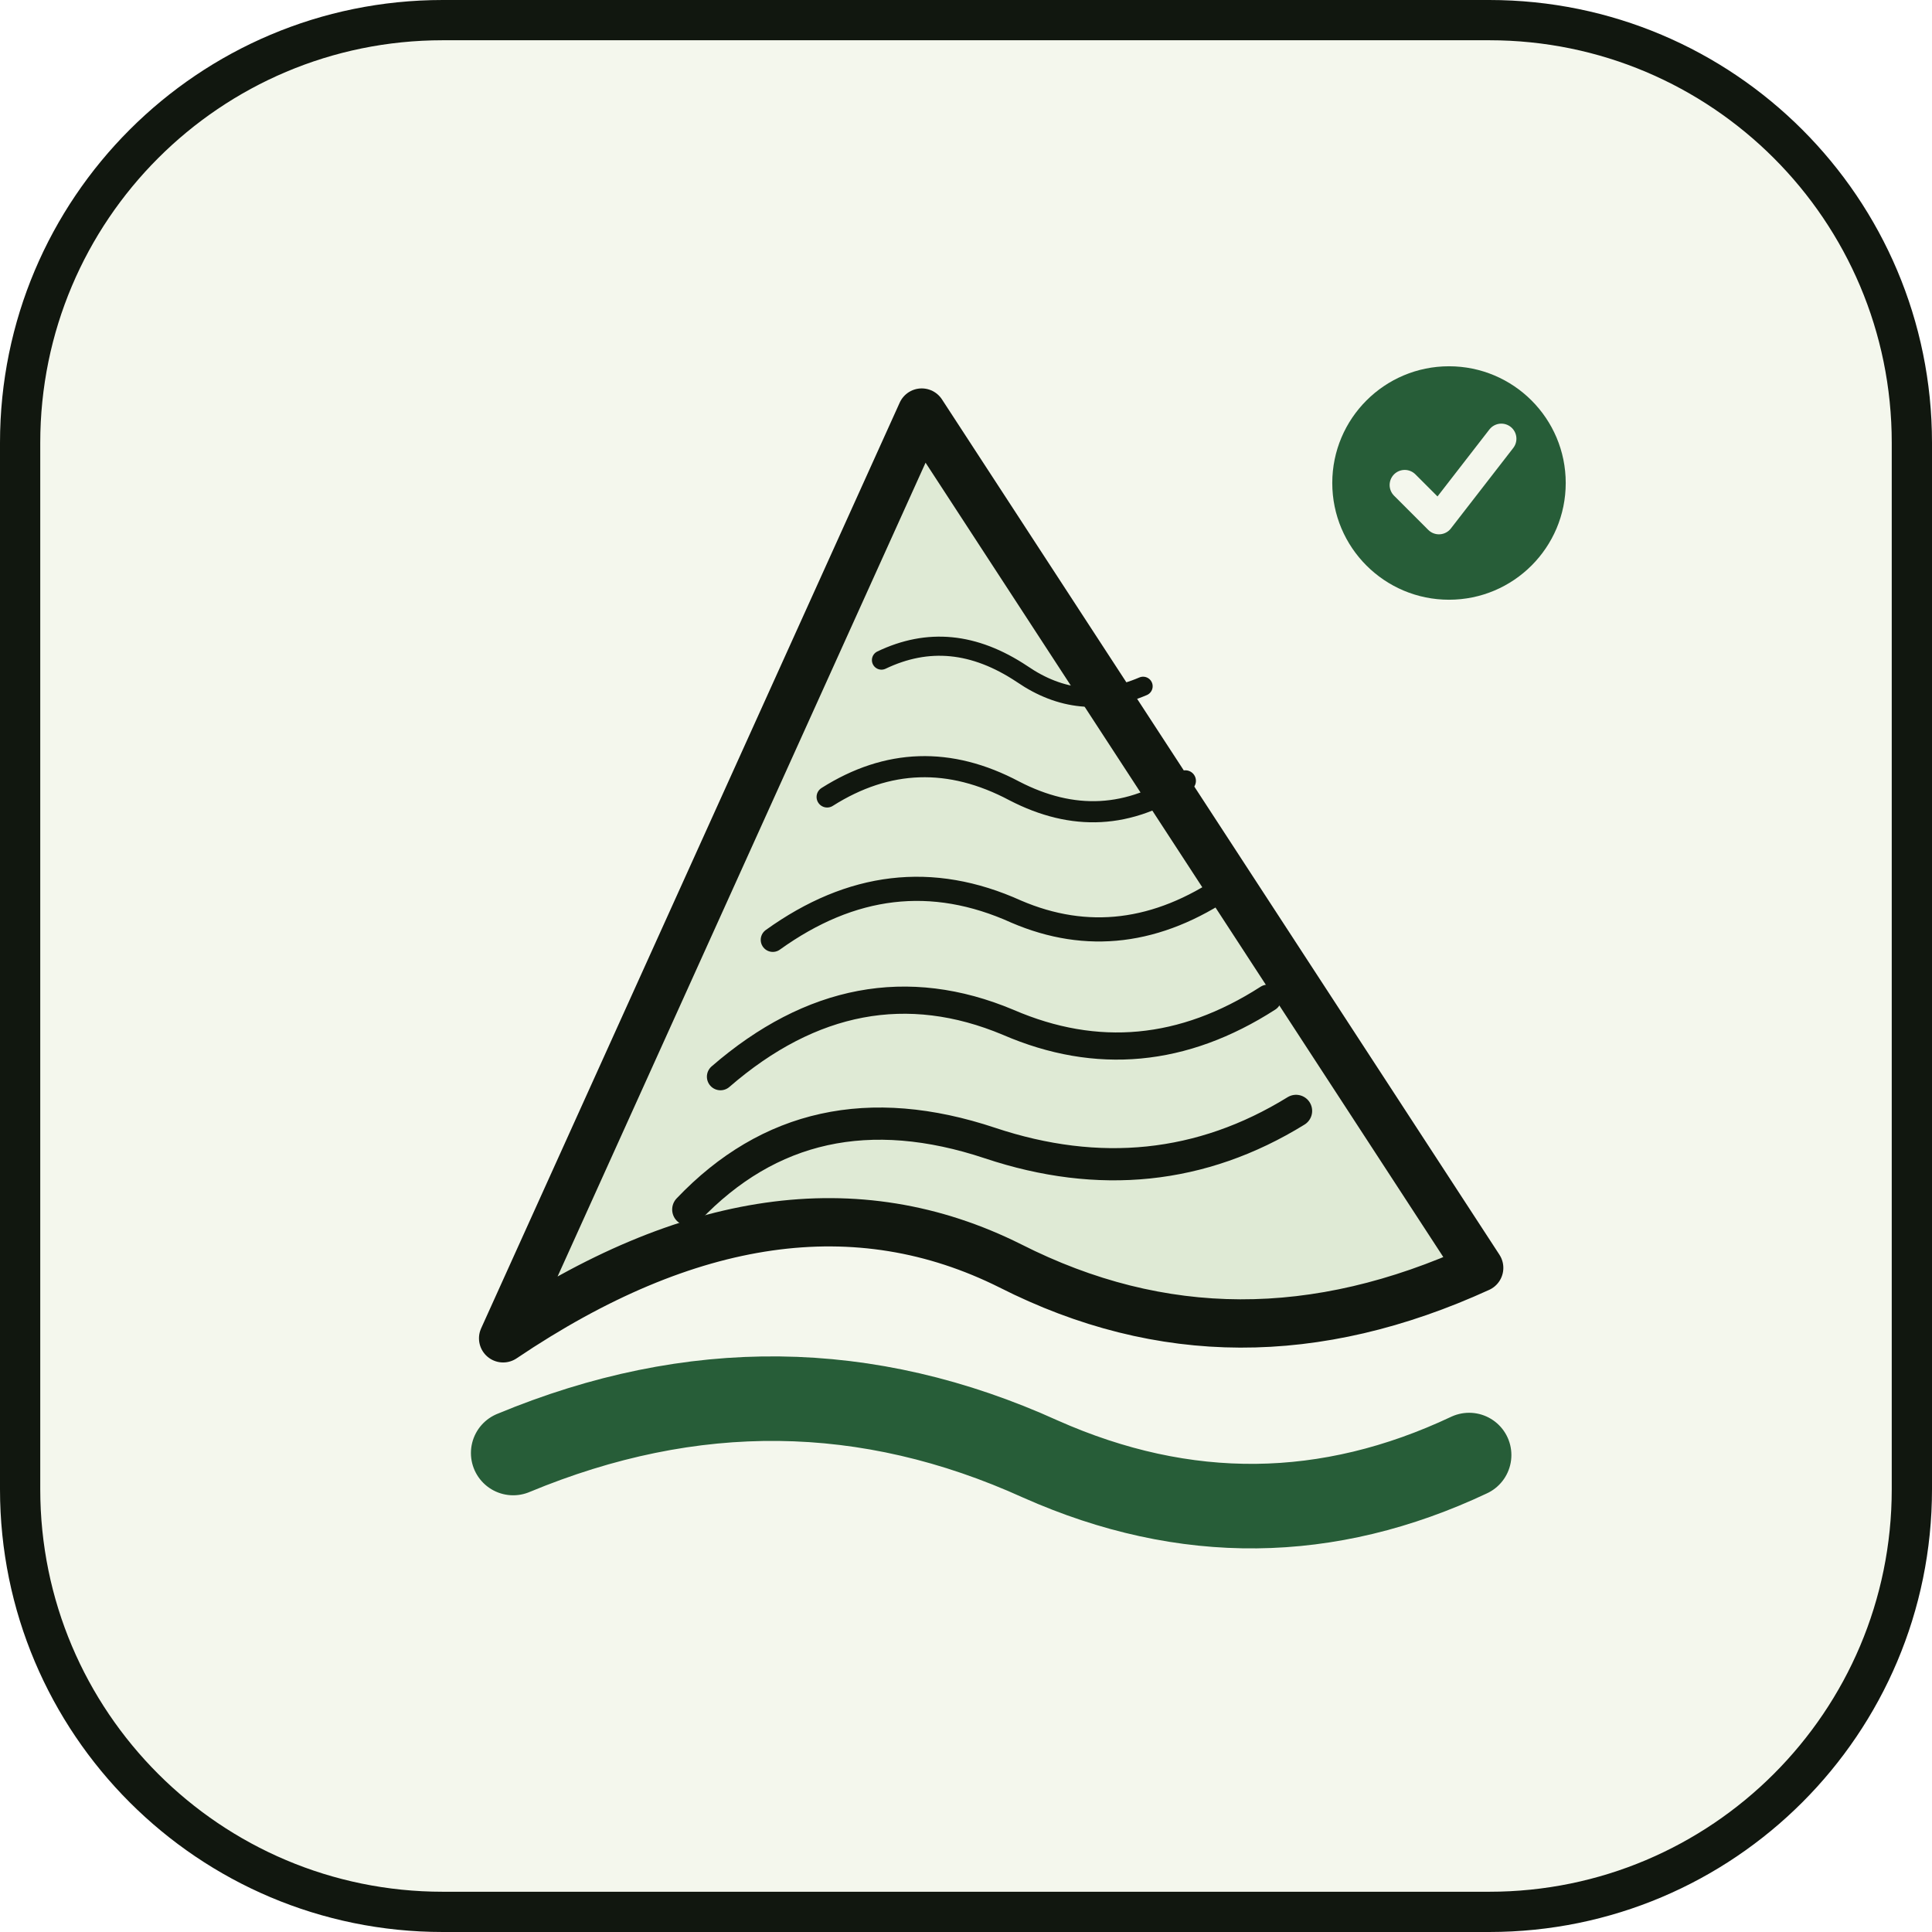
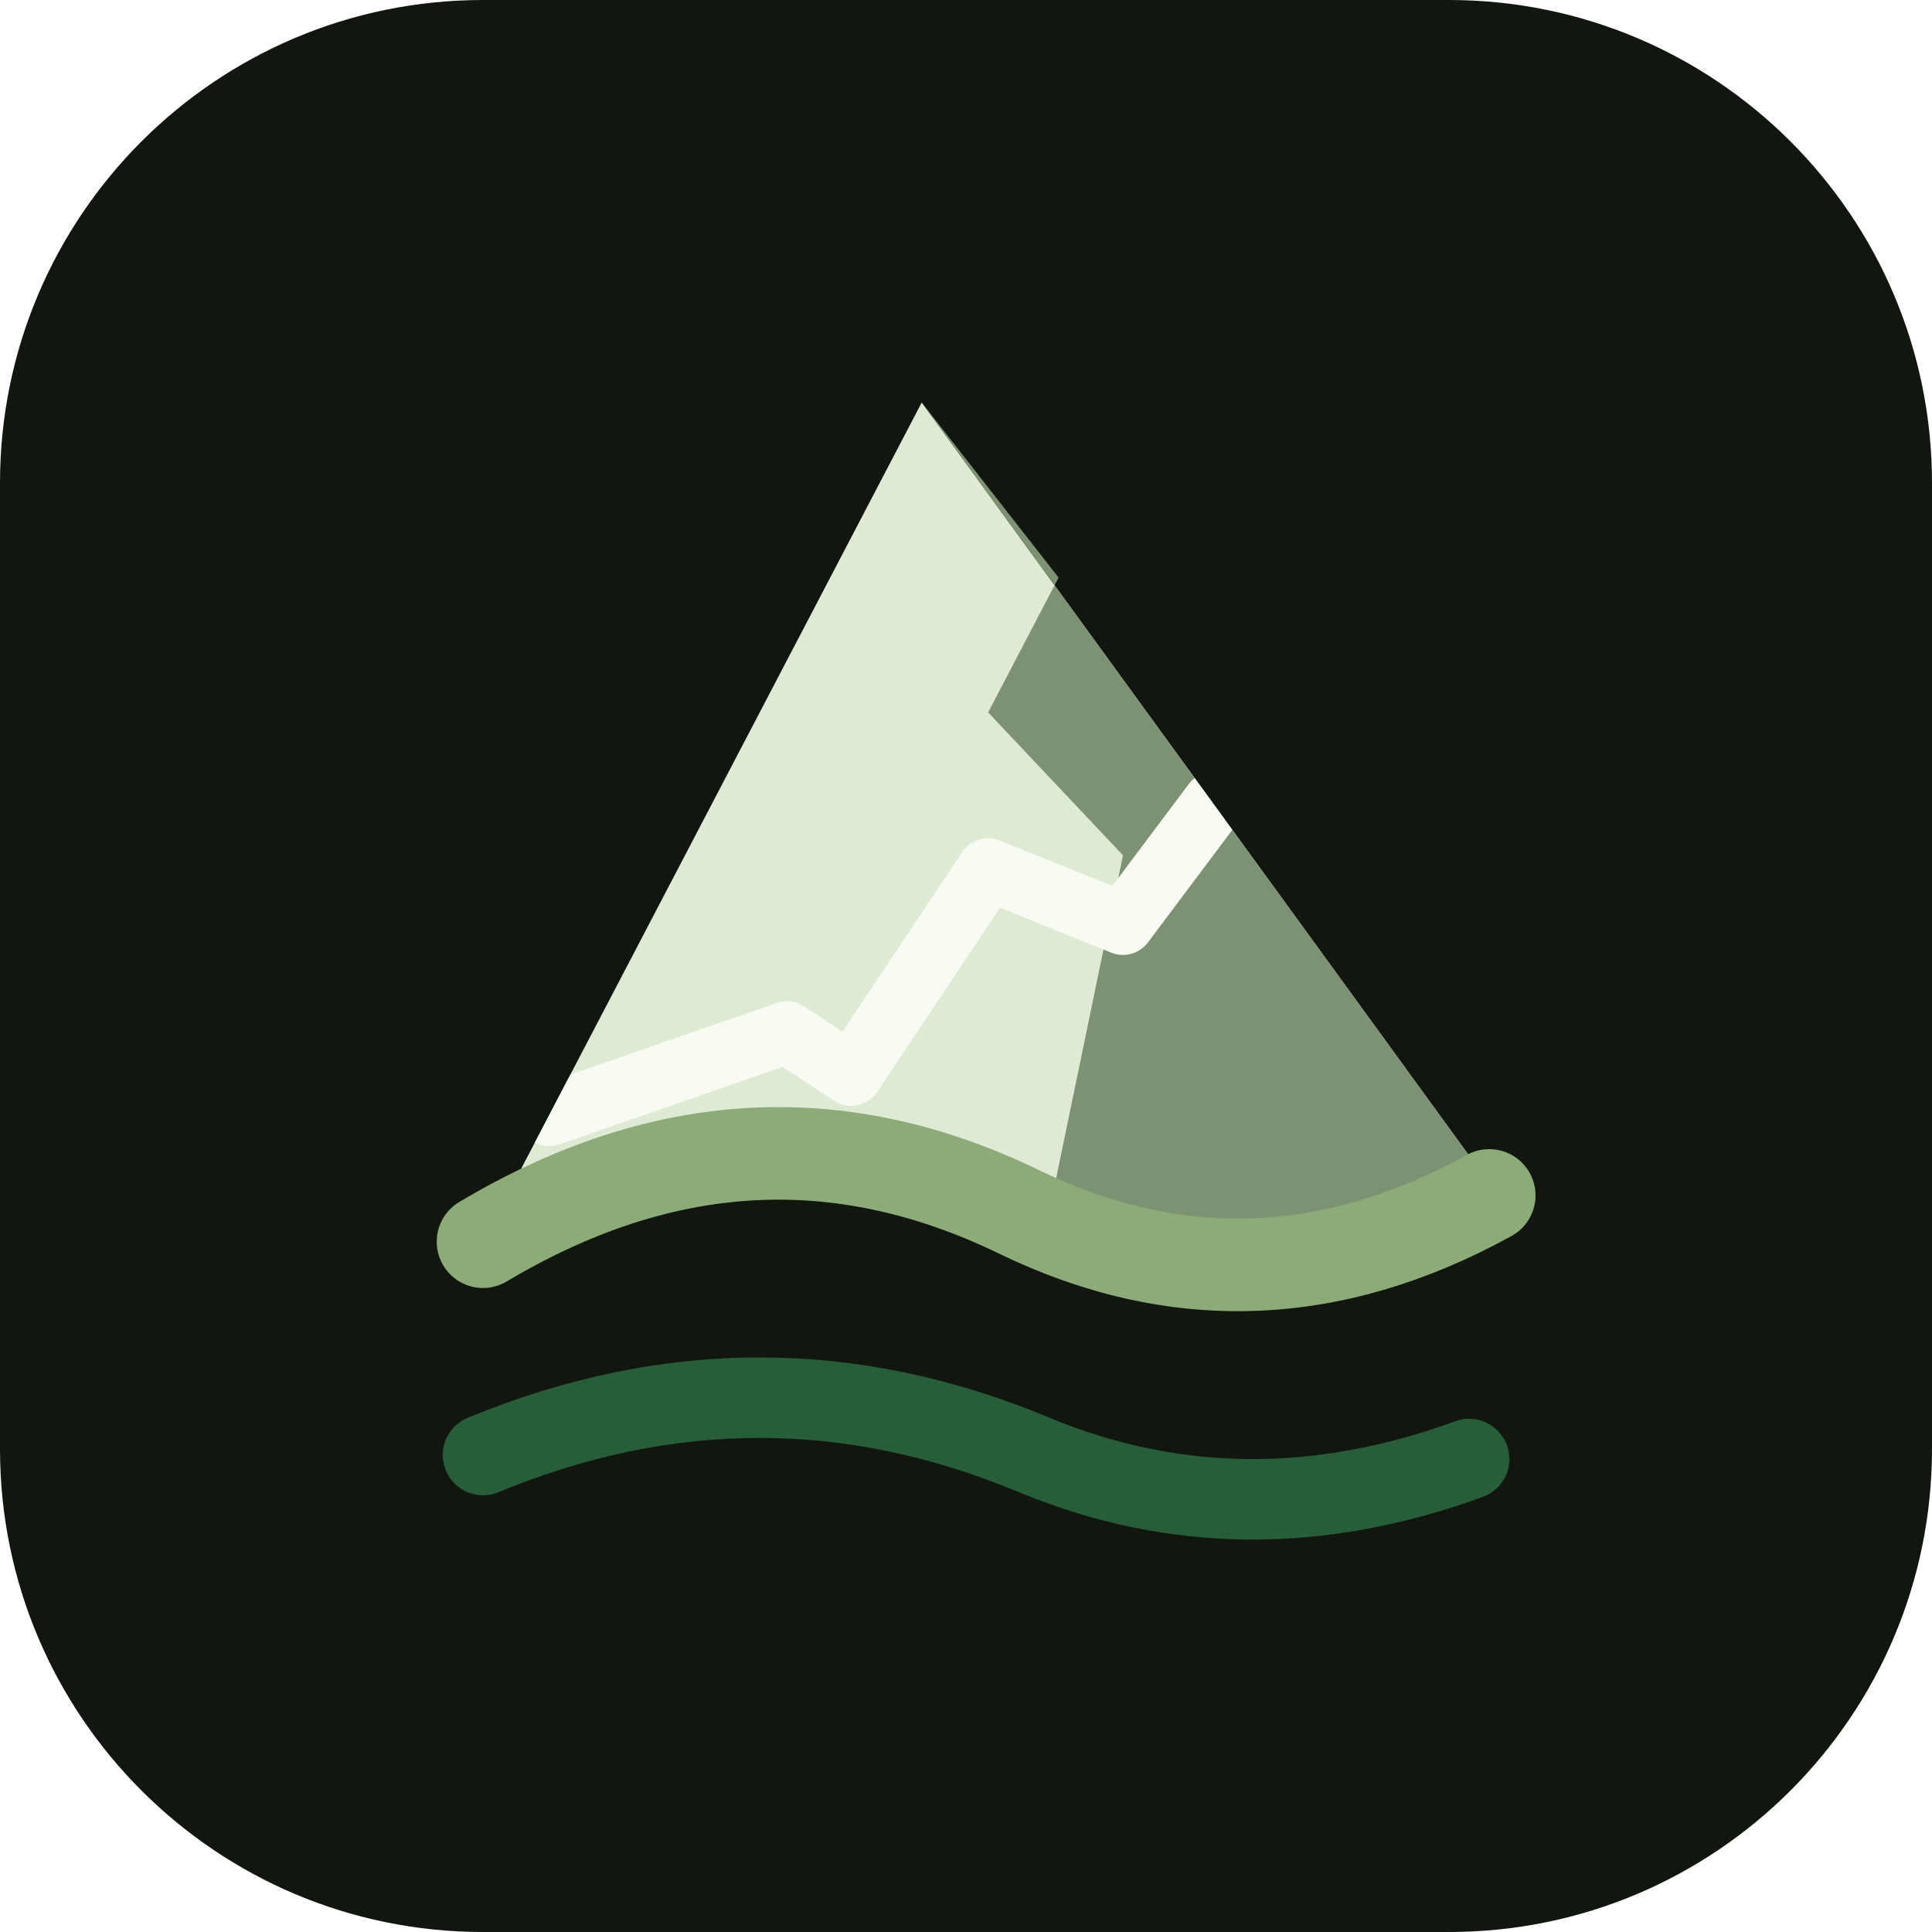
<svg xmlns="http://www.w3.org/2000/svg" width="96" height="96" viewBox="0 0 96 96" fill="none" role="img" aria-label="Gibraltar mark">
-   <rect x="1" y="1" width="94" height="94" rx="21" fill="#F4F7ED" stroke="#11170F" stroke-width="2" />
-   <path d="M25 66.5L45.8 20.5L73.5 63C65.4 66.7 57.7 66.7 50.2 62.9C42.6 59.1 34.2 60.3 25 66.5Z" fill="#DFEAD5" stroke="#11170F" stroke-width="2.4" stroke-linejoin="round" />
-   <path d="M34.2 60.1C38.2 55.9 43.2 54.8 49.2 56.8C54.6 58.6 59.7 58.1 64.4 55.2" stroke="#11170F" stroke-width="1.6" stroke-linecap="round" />
-   <path d="M35.8 53.5C40.3 49.6 45.1 48.7 50.1 50.8C54.5 52.7 58.8 52.3 63 49.6" stroke="#11170F" stroke-width="1.35" stroke-linecap="round" />
-   <path d="M38.4 46.7C42.3 43.9 46.3 43.4 50.5 45.3C54 46.8 57.5 46.4 61 44" stroke="#11170F" stroke-width="1.2" stroke-linecap="round" />
-   <path d="M41.1 39.6C44.1 37.7 47.2 37.6 50.4 39.3C53.3 40.8 56.1 40.7 58.9 38.8" stroke="#11170F" stroke-width="1.05" stroke-linecap="round" />
-   <path d="M43.8 32.8C46.1 31.7 48.4 31.9 50.8 33.5C52.7 34.8 54.7 35 56.8 34.1" stroke="#11170F" stroke-width="0.95" stroke-linecap="round" />
-   <path d="M25.5 72.2C34.4 68.5 43.1 68.6 51.7 72.5C58.9 75.7 66 75.6 73 72.3" stroke="#275D38" stroke-width="4.2" stroke-linecap="round" />
-   <circle cx="72" cy="24" r="5.8" fill="#275D38" />
-   <path d="M69.8 24.1L71.5 25.8L74.6 21.8" stroke="#F4F7ED" stroke-width="1.5" stroke-linecap="round" stroke-linejoin="round" />
+   <rect width="96" height="96" rx="24" fill="#11170F" />
+   <path d="M24 61.7L45.8 20L74 58.8C66.2 62.8 58.4 62.9 50.6 59.1C42.4 55.1 33.8 56 24 61.7Z" fill="#DFEAD5" />
+   <path d="M45.8 20L74 58.8C66.8 62.5 59.5 62.7 52.2 59.9L55.8 42.5L49.1 35.4L52.6 28.7L45.8 20Z" fill="#7D9273" />
+   <path d="M27.3 55.4L39.1 51.3L42.3 53.4L49.1 43.2L55.8 45.9L60.3 39.9" stroke="#F7FBF1" stroke-width="3.1" stroke-linecap="round" stroke-linejoin="round" clip-path="url(#mountainClip)" />
+   <path d="M24 61.7C32.9 56.4 41.7 55.9 50.6 60.2C58.4 64 66.2 63.7 74 59.4" stroke="#8DAA79" stroke-width="4.6" stroke-linecap="round" />
+   <path d="M24 72.3C33.2 68.5 42.3 68.5 51.4 72.3C58.4 75.2 65.6 75.2 73 72.5" stroke="#275D38" stroke-width="4" stroke-linecap="round" />
+   <defs>
+     <clipPath id="mountainClip">
+       <path d="M24 61.7L45.8 20L74 58.8C66.2 62.8 58.4 62.9 50.6 59.1C42.4 55.1 33.8 56 24 61.7Z" />
+     </clipPath>
+   </defs>
</svg>
